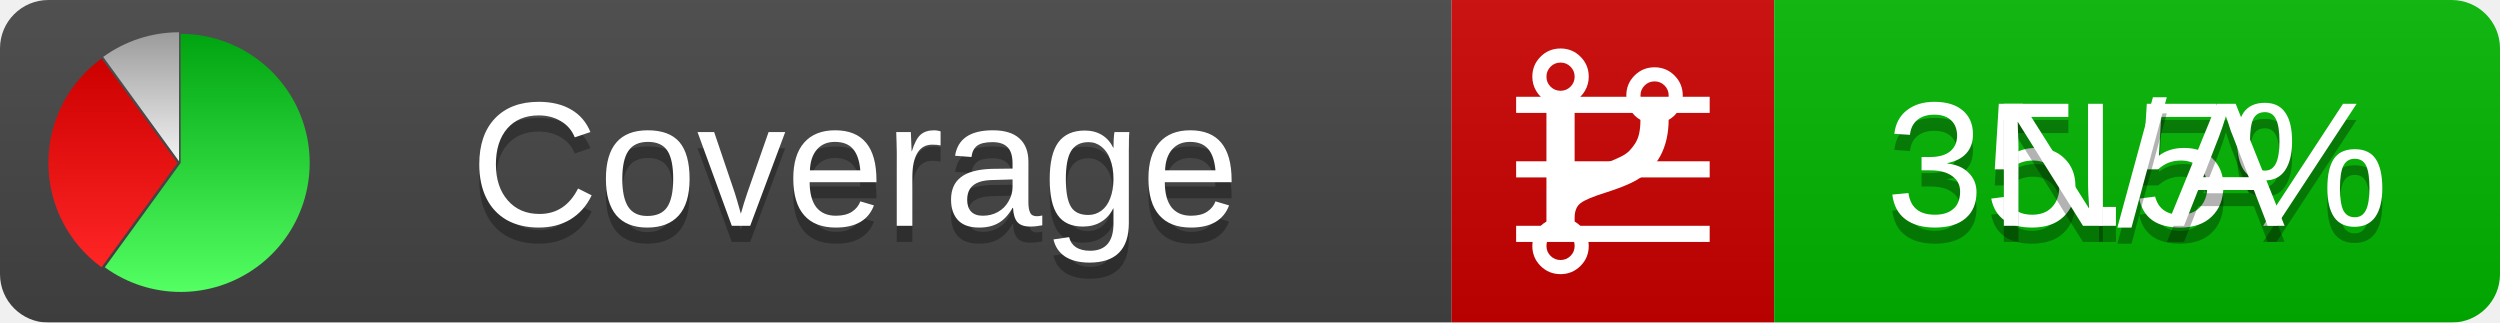
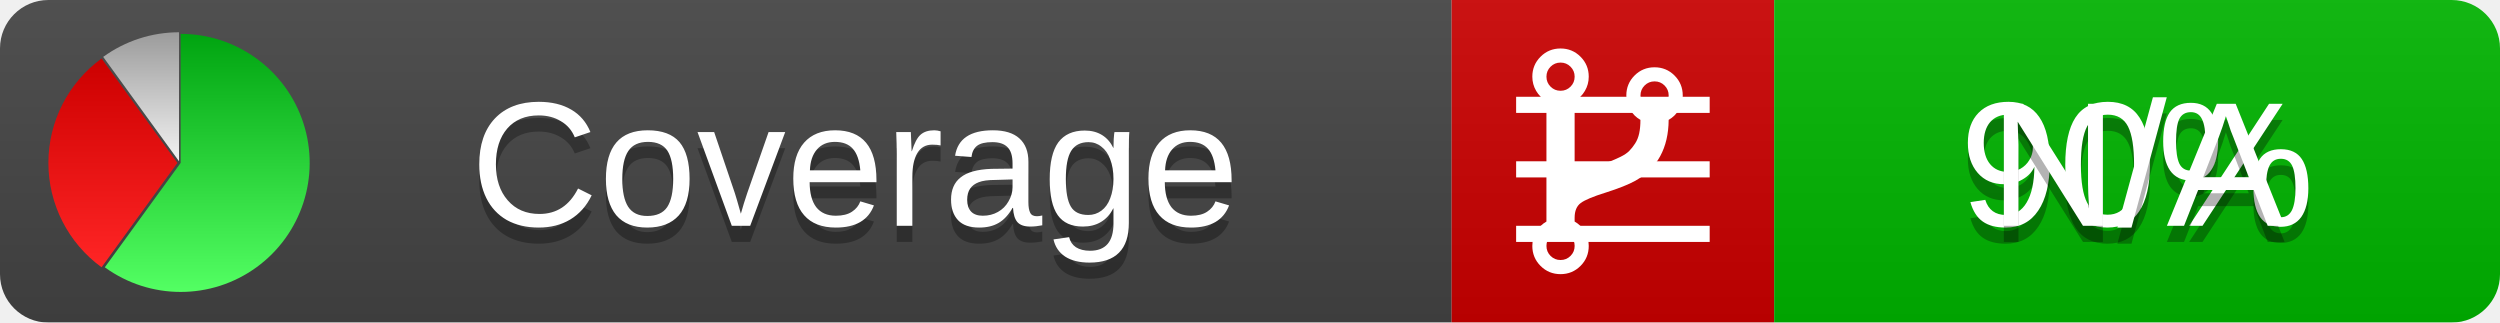
<svg xmlns="http://www.w3.org/2000/svg" xmlns:xlink="http://www.w3.org/1999/xlink" width="155" height="20">
  <style type="text/css">
          
            @keyframes fadeout {
              0 % { visibility: visible; opacity: 1; }
              40% { visibility: visible; opacity: 1; }
              50% { visibility: hidden; opacity: 0; }
              90% { visibility: hidden; opacity: 0; }
              100% { visibility: visible; opacity: 1; }
            }
            @keyframes fadein {
              0% { visibility: hidden; opacity: 0; }
              40% { visibility: hidden; opacity: 0; }
              50% { visibility: visible; opacity: 1; }
              90% { visibility: visible; opacity: 1; }
              100% { visibility: hidden; opacity: 0; }
            }
            .linecoverage {
                animation-duration: 10s;
                animation-name: fadeout;
                animation-iteration-count: infinite;
            }
            .branchcoverage {
                animation-duration: 10s;
                animation-name: fadein;
                animation-iteration-count: infinite;
            }
          
    </style>
  <defs>
    <linearGradient id="gradient" x2="0" y2="100%">
      <stop offset="0" stop-color="#bbb" stop-opacity=".1" />
      <stop offset="1" stop-opacity=".1" />
    </linearGradient>
    <linearGradient id="green" x2="0" y2="100%">
      <stop offset="0" stop-color="#00A410" />
      <stop offset="1" stop-color="#53FF63" />
    </linearGradient>
    <linearGradient id="red" x2="0" y2="100%">
      <stop offset="0" stop-color="#C00" />
      <stop offset="1" stop-color="#FF2525" />
    </linearGradient>
    <linearGradient id="gray" x2="0" y2="100%">
      <stop offset="0" stop-color="#9B9B9B" />
      <stop offset="1" stop-color="#F3F3F3" />
    </linearGradient>
    <mask id="mask">
      <rect width="155" height="20" rx="3" fill="#fff" />
    </mask>
    <g id="icon">
      <path style="fill:url(#green);" d="M205,202.5 l0,-200 a200,200 0 1,1 -117.558,361.803 z" />
      <path style="fill:url(#red);" d="M200,202.5 l-117.558,161.803 a200,200 0 0,1 0,-323.607 z" />
      <path style="fill:url(#gray);" d="M202.5,200 l-117.558,-161.803 a200,200 0 0,1 117.558,-38.196 z" />
    </g>
  </defs>
  <g mask="url(#mask)">
    <rect x="0" y="0" width="90" height="20" fill="#444" />
    <rect x="90" y="0" width="20" height="20" fill="#c00" />
    <rect x="110" y="0" width="45" height="20" fill="#00B600" />
    <rect x="0" y="0" width="155" height="20" fill="url(#gradient)" />
  </g>
  <g>
    <path class="linecoverage" stroke="#fff" d="M94 6.5 h12 M94 10.5 h12 M94 14.5 h12" />
    <path class="branchcoverage" fill="#fff" d="m 97.628,15.247 q 0,-0.364 -0.255,-0.619 -0.255,-0.255 -0.619,-0.255 -0.364,0 -0.619,0.255 -0.255,0.255 -0.255,0.619 0,0.364 0.255,0.619 0.255,0.255 0.619,0.255 0.364,0 0.619,-0.255 0.255,-0.255 0.255,-0.619 z m 0,-10.493 q 0,-0.364 -0.255,-0.619 -0.255,-0.255 -0.619,-0.255 -0.364,0 -0.619,0.255 -0.255,0.255 -0.255,0.619 0,0.364 0.255,0.619 0.255,0.255 0.619,0.255 0.364,0 0.619,-0.255 0.255,-0.255 0.255,-0.619 z m 5.83,1.166 q 0,-0.364 -0.255,-0.619 -0.255,-0.255 -0.619,-0.255 -0.364,0 -0.619,0.255 -0.255,0.255 -0.255,0.619 0,0.364 0.255,0.619 0.255,0.255 0.619,0.255 0.364,0 0.619,-0.255 0.255,-0.255 0.255,-0.619 z m 0.874,0 q 0,0.474 -0.237,0.879 -0.237,0.405 -0.638,0.633 -0.018,2.614 -2.059,3.771 -0.619,0.346 -1.849,0.738 -1.166,0.364 -1.544,0.647 -0.378,0.282 -0.378,0.911 l 0,0.237 q 0.401,0.228 0.638,0.633 0.237,0.405 0.237,0.879 0,0.729 -0.51,1.239 -0.51,0.51 -1.239,0.51 -0.729,0 -1.239,-0.51 -0.51,-0.51 -0.51,-1.239 0,-0.474 0.237,-0.879 0.237,-0.405 0.638,-0.633 l 0,-7.469 q -0.401,-0.228 -0.638,-0.633 -0.237,-0.405 -0.237,-0.879 0,-0.729 0.51,-1.239 0.51,-0.51 1.239,-0.51 0.729,0 1.239,0.51 0.51,0.51 0.51,1.239 0,0.474 -0.237,0.879 -0.237,0.405 -0.638,0.633 l 0,4.527 q 0.492,-0.237 1.403,-0.519 0.501,-0.155 0.797,-0.269 0.296,-0.114 0.642,-0.282 0.346,-0.169 0.537,-0.36 0.191,-0.191 0.369,-0.465 0.178,-0.273 0.255,-0.633 0.077,-0.36 0.077,-0.833 -0.401,-0.228 -0.638,-0.633 -0.237,-0.405 -0.237,-0.879 0,-0.729 0.51,-1.239 0.51,-0.51 1.239,-0.51 0.729,0 1.239,0.51 0.51,0.51 0.51,1.239 z" />
  </g>
  <g fill="#fff" text-anchor="middle" font-family="Verdana,Arial,Geneva,sans-serif" font-size="11">
    <a xlink:href="https://github.com/danielpalme/ReportGenerator" target="_top">
      <use xlink:href="#icon" transform="translate(3,2) scale(.04)" />
    </a>
    <text x="53" y="15" fill="#010101" fill-opacity=".3">Coverage</text>
    <text x="53" y="14" fill="#fff">Coverage</text>
-     <text class="linecoverage" x="132.5" y="15" fill="#010101" fill-opacity=".3">35.5%</text>
-     <text class="linecoverage" x="132.5" y="14">35.5%</text>
+     <text class="linecoverage" x="132.5" y="15" fill="#010101" fill-opacity=".3">90%</text>
+     <text class="linecoverage" x="132.5" y="14">90%</text>
    <text class="branchcoverage" x="132.5" y="15" fill="#010101" fill-opacity=".3">N/A</text>
    <text class="branchcoverage" x="132.5" y="14">N/A</text>
  </g>
  <g>
    <rect class="linecoverage" x="90" y="0" width="65" height="20" fill-opacity="0" />
    <rect class="branchcoverage" x="90" y="0" width="65" height="20" fill-opacity="0" />
  </g>
</svg>
